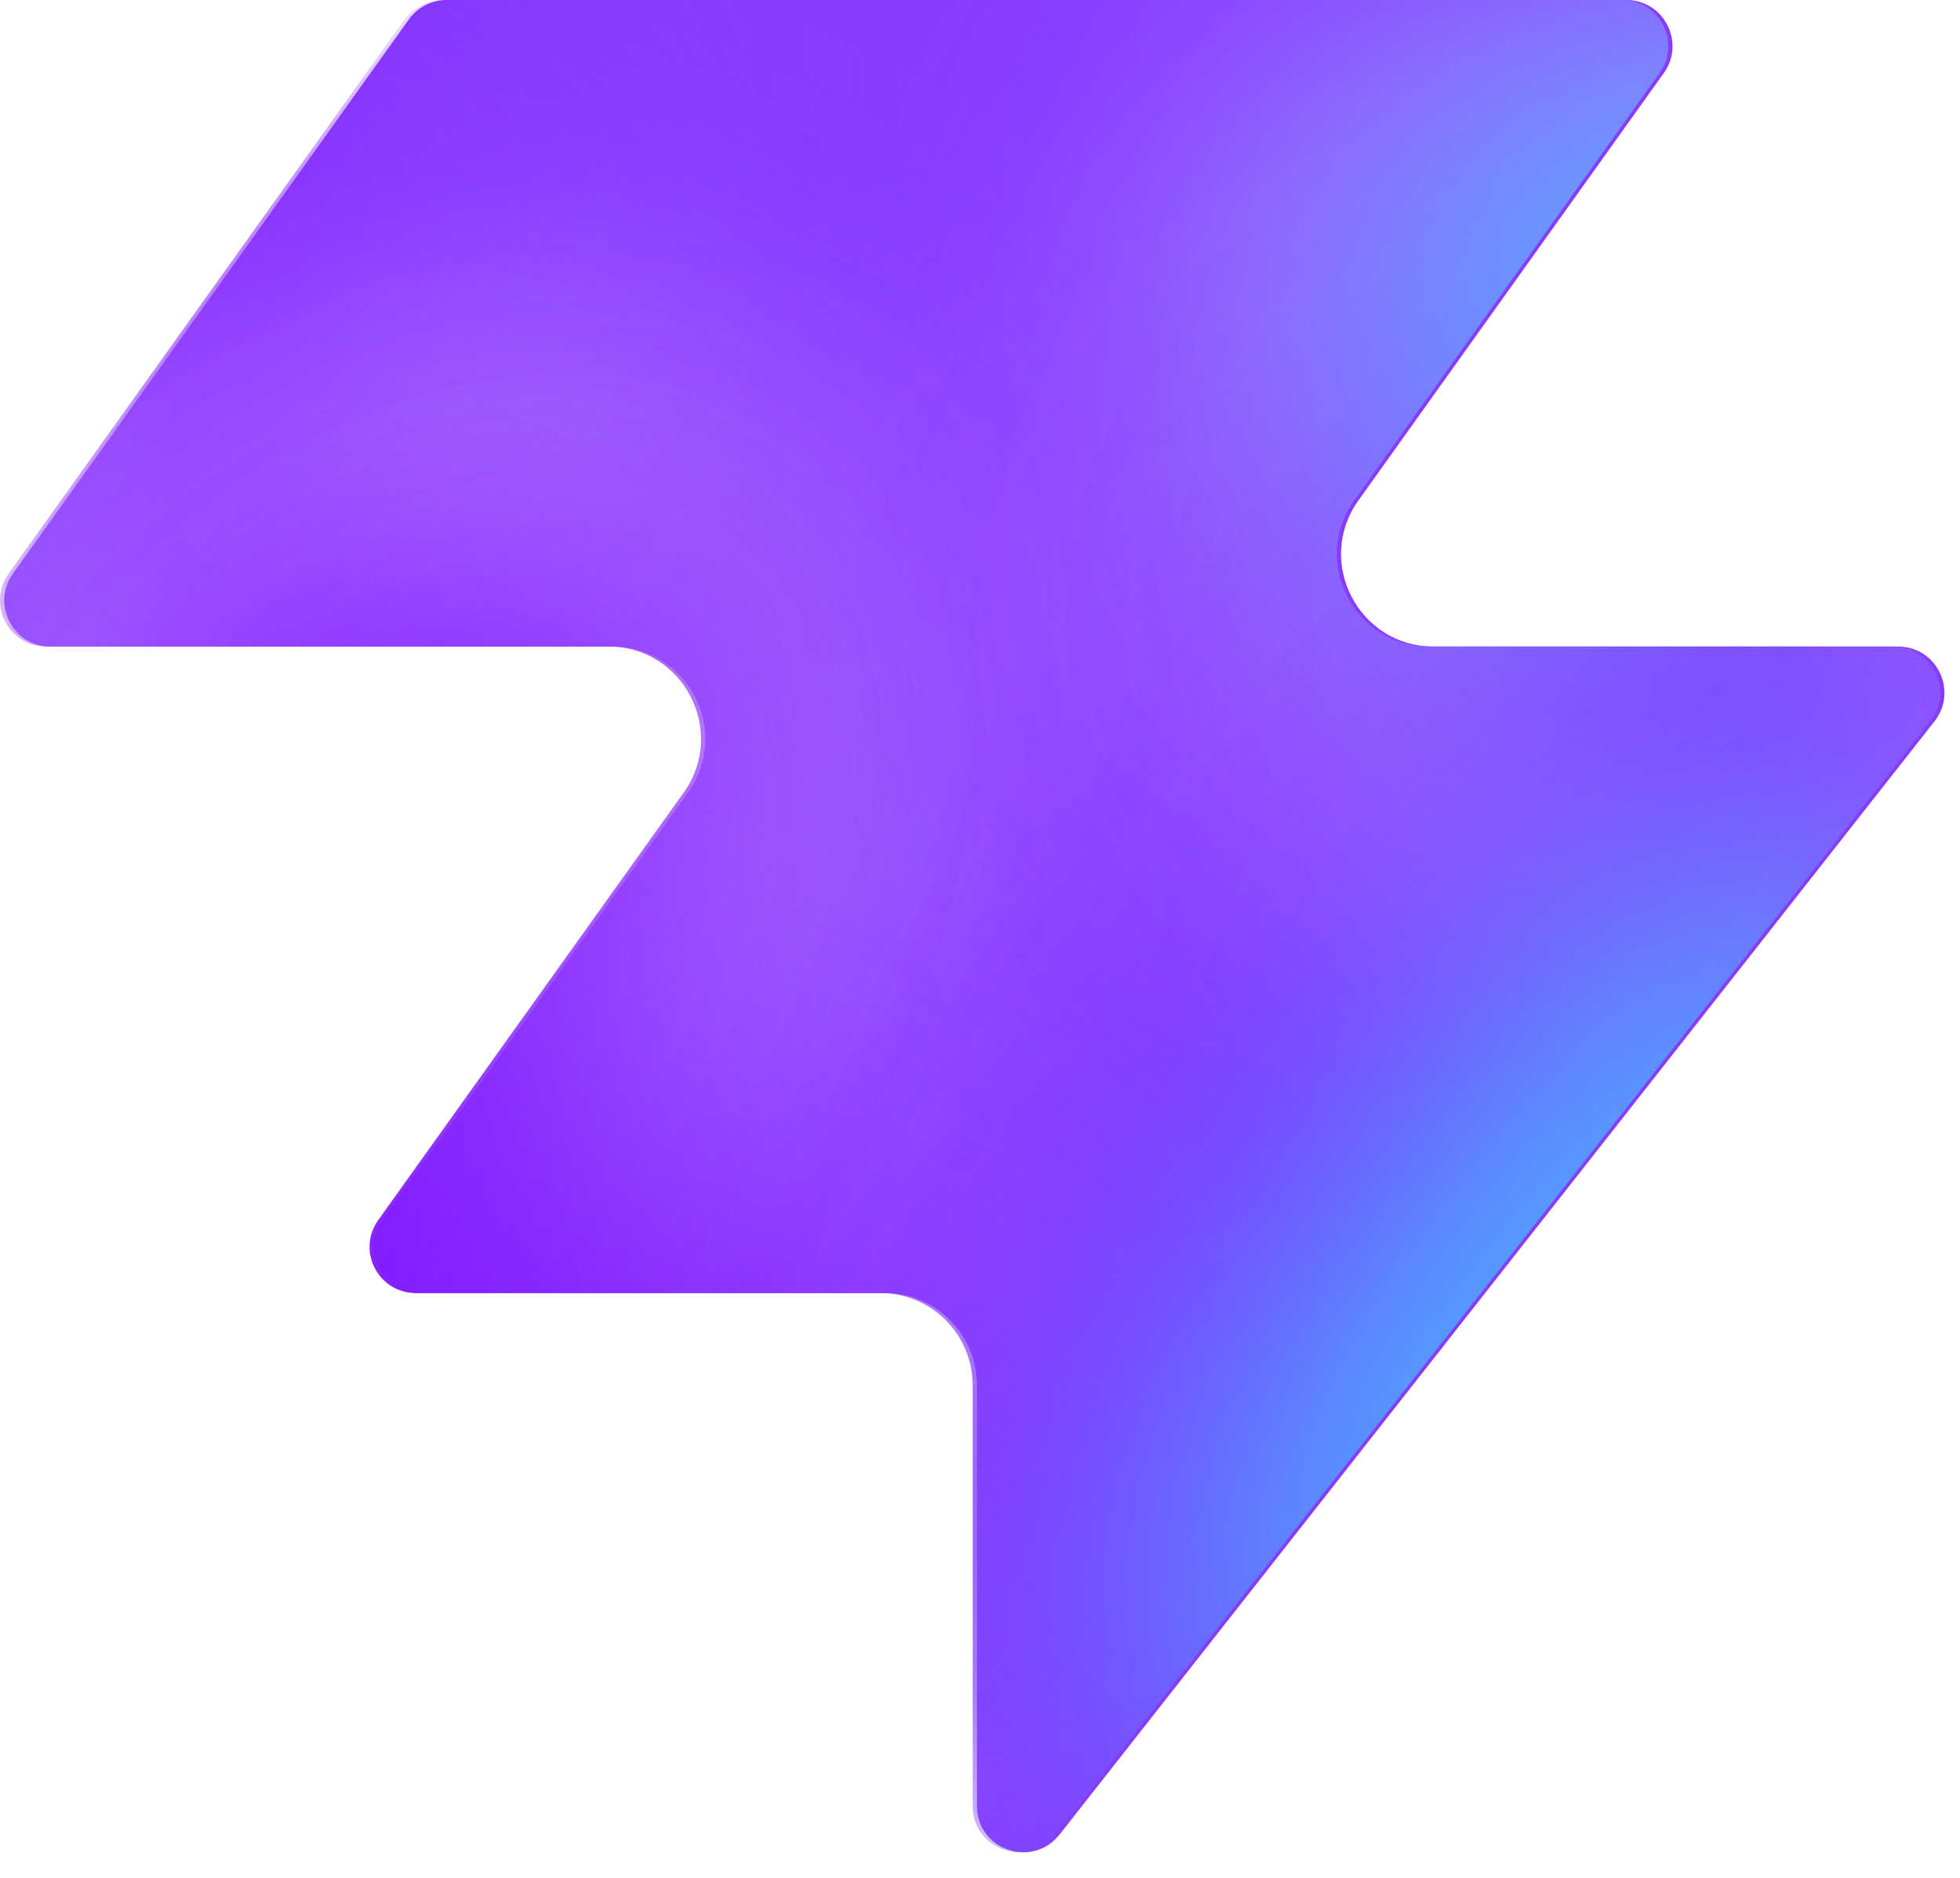
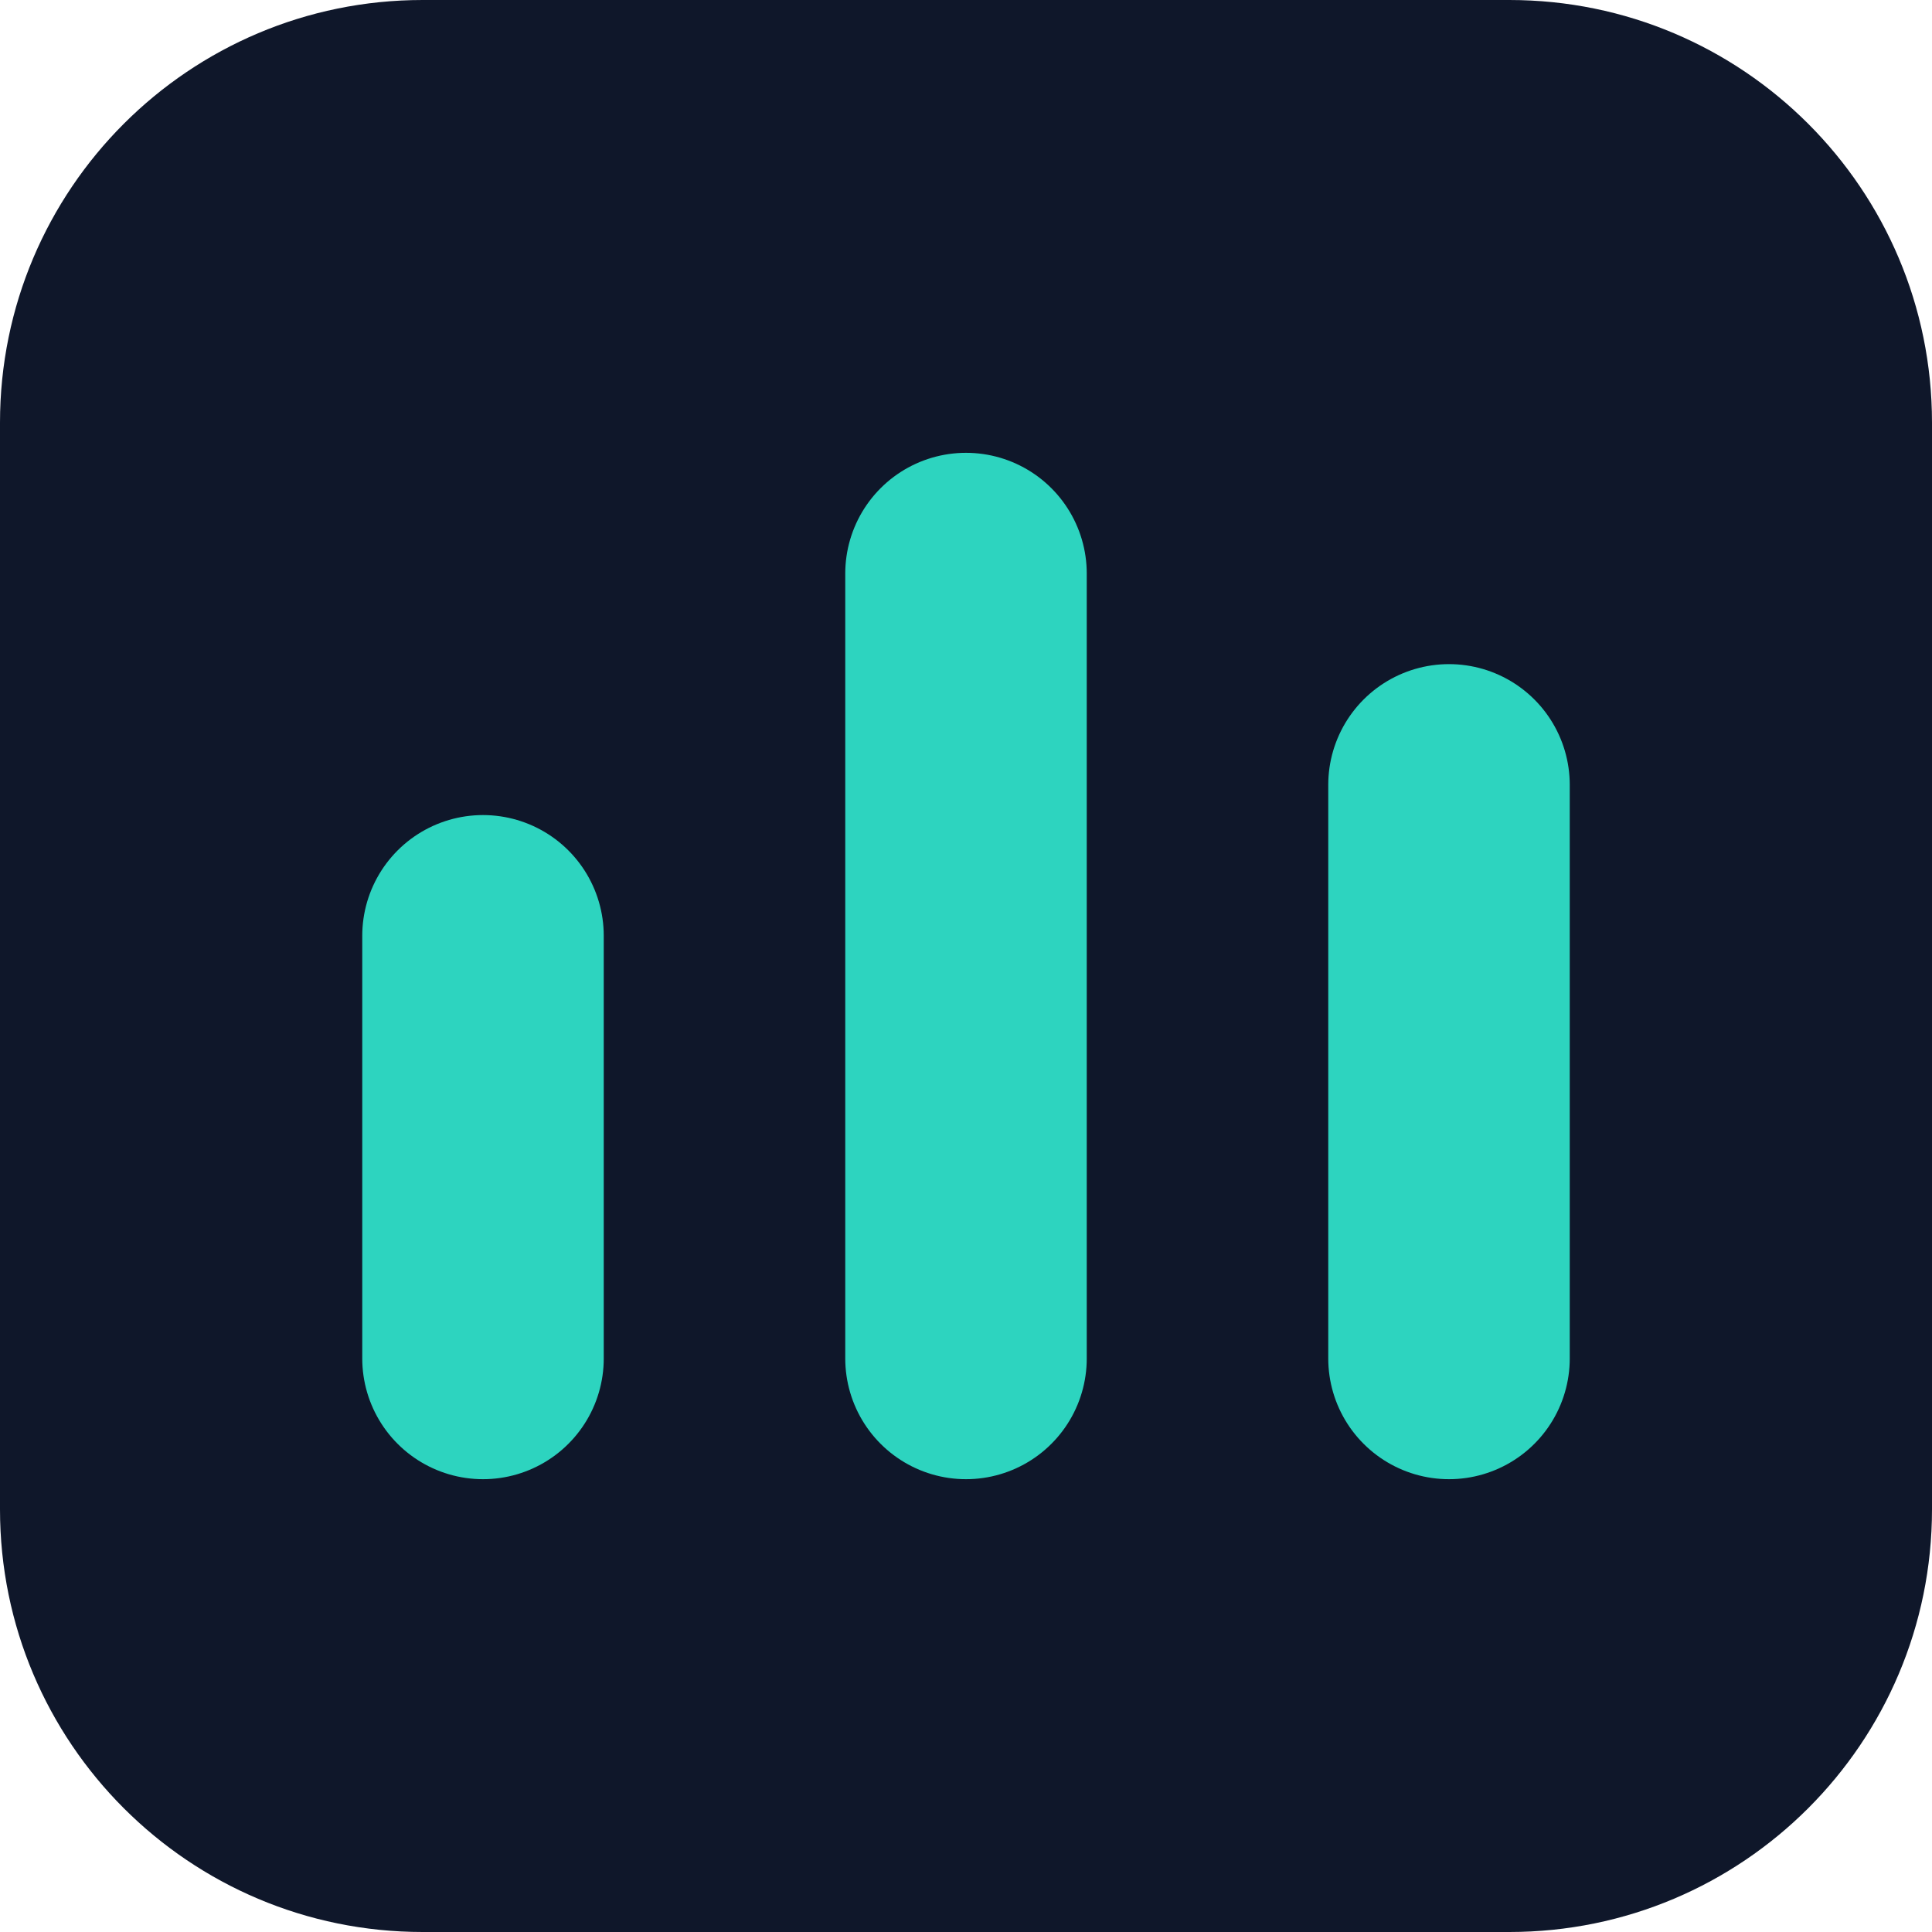
- <svg xmlns="http://www.w3.org/2000/svg" width="48" height="46" fill="none" viewBox="0 0 48 46">
-   <path fill="#863bff" d="M25.946 44.938c-.664.845-2.021.375-2.021-.698V33.937a2.26 2.26 0 0 0-2.262-2.262H10.287c-.92 0-1.456-1.04-.92-1.788l7.48-10.471c1.07-1.497 0-3.578-1.842-3.578H1.237c-.92 0-1.456-1.04-.92-1.788L10.013.474c.214-.297.556-.474.92-.474h28.894c.92 0 1.456 1.04.92 1.788l-7.48 10.471c-1.07 1.498 0 3.579 1.842 3.579h11.377c.943 0 1.473 1.088.89 1.83L25.947 44.94z" style="fill:#863bff;fill:color(display-p3 .525 .23 1);fill-opacity:1" />
-   <mask id="a" width="48" height="46" x="0" y="0" maskUnits="userSpaceOnUse" style="mask-type:alpha">
-     <path fill="#000" d="M25.842 44.938c-.664.844-2.021.375-2.021-.698V33.937a2.26 2.26 0 0 0-2.262-2.262H10.183c-.92 0-1.456-1.04-.92-1.788l7.48-10.471c1.07-1.498 0-3.579-1.842-3.579H1.133c-.92 0-1.456-1.04-.92-1.787L9.91.473c.214-.297.556-.474.92-.474h28.894c.92 0 1.456 1.04.92 1.788l-7.48 10.471c-1.07 1.498 0 3.578 1.842 3.578h11.377c.943 0 1.473 1.088.89 1.832L25.843 44.94z" style="fill:#000;fill-opacity:1" />
-   </mask>
-   <g mask="url(#a)">
-     <g filter="url(#b)">
-       <ellipse cx="5.508" cy="14.704" fill="#ede6ff" rx="5.508" ry="14.704" style="fill:#ede6ff;fill:color(display-p3 .927 .903 1);fill-opacity:1" transform="matrix(.00324 1 1 -.00324 -4.47 31.516)" />
-     </g>
-     <g filter="url(#c)">
-       <ellipse cx="10.399" cy="29.851" fill="#ede6ff" rx="10.399" ry="29.851" style="fill:#ede6ff;fill:color(display-p3 .927 .903 1);fill-opacity:1" transform="matrix(.00324 1 1 -.00324 -39.328 7.883)" />
-     </g>
-     <g filter="url(#d)">
-       <ellipse cx="5.508" cy="30.487" fill="#7e14ff" rx="5.508" ry="30.487" style="fill:#7e14ff;fill:color(display-p3 .492 .077 1);fill-opacity:1" transform="rotate(89.814 -25.913 -14.639)scale(1 -1)" />
-     </g>
-     <g filter="url(#e)">
-       <ellipse cx="5.508" cy="30.599" fill="#7e14ff" rx="5.508" ry="30.599" style="fill:#7e14ff;fill:color(display-p3 .492 .077 1);fill-opacity:1" transform="rotate(89.814 -32.644 -3.334)scale(1 -1)" />
-     </g>
-     <g filter="url(#f)">
-       <ellipse cx="5.508" cy="30.599" fill="#7e14ff" rx="5.508" ry="30.599" style="fill:#7e14ff;fill:color(display-p3 .492 .077 1);fill-opacity:1" transform="matrix(.00324 1 1 -.00324 -34.34 30.47)" />
-     </g>
-     <g filter="url(#g)">
-       <ellipse cx="14.072" cy="22.078" fill="#ede6ff" rx="14.072" ry="22.078" style="fill:#ede6ff;fill:color(display-p3 .927 .903 1);fill-opacity:1" transform="rotate(93.35 24.506 48.493)scale(-1 1)" />
-     </g>
-     <g filter="url(#h)">
-       <ellipse cx="3.47" cy="21.501" fill="#7e14ff" rx="3.47" ry="21.501" style="fill:#7e14ff;fill:color(display-p3 .492 .077 1);fill-opacity:1" transform="rotate(89.009 28.708 47.59)scale(-1 1)" />
-     </g>
-     <g filter="url(#i)">
-       <ellipse cx="3.47" cy="21.501" fill="#7e14ff" rx="3.47" ry="21.501" style="fill:#7e14ff;fill:color(display-p3 .492 .077 1);fill-opacity:1" transform="rotate(89.009 28.708 47.59)scale(-1 1)" />
-     </g>
-     <g filter="url(#j)">
-       <ellipse cx=".387" cy="8.972" fill="#7e14ff" rx="4.407" ry="29.108" style="fill:#7e14ff;fill:color(display-p3 .492 .077 1);fill-opacity:1" transform="rotate(39.51 .387 8.972)" />
-     </g>
-     <g filter="url(#k)">
-       <ellipse cx="47.523" cy="-6.092" fill="#7e14ff" rx="4.407" ry="29.108" style="fill:#7e14ff;fill:color(display-p3 .492 .077 1);fill-opacity:1" transform="rotate(37.892 47.523 -6.092)" />
-     </g>
-     <g filter="url(#l)">
-       <ellipse cx="41.412" cy="6.333" fill="#47bfff" rx="5.971" ry="9.665" style="fill:#47bfff;fill:color(display-p3 .28 .748 1);fill-opacity:1" transform="rotate(37.892 41.412 6.333)" />
-     </g>
-     <g filter="url(#m)">
-       <ellipse cx="-1.879" cy="38.332" fill="#7e14ff" rx="4.407" ry="29.108" style="fill:#7e14ff;fill:color(display-p3 .492 .077 1);fill-opacity:1" transform="rotate(37.892 -1.88 38.332)" />
-     </g>
-     <g filter="url(#n)">
-       <ellipse cx="-1.879" cy="38.332" fill="#7e14ff" rx="4.407" ry="29.108" style="fill:#7e14ff;fill:color(display-p3 .492 .077 1);fill-opacity:1" transform="rotate(37.892 -1.88 38.332)" />
-     </g>
-     <g filter="url(#o)">
-       <ellipse cx="35.651" cy="29.907" fill="#7e14ff" rx="4.407" ry="29.108" style="fill:#7e14ff;fill:color(display-p3 .492 .077 1);fill-opacity:1" transform="rotate(37.892 35.651 29.907)" />
-     </g>
-     <g filter="url(#p)">
-       <ellipse cx="38.418" cy="32.4" fill="#47bfff" rx="5.971" ry="15.297" style="fill:#47bfff;fill:color(display-p3 .28 .748 1);fill-opacity:1" transform="rotate(37.892 38.418 32.4)" />
-     </g>
-   </g>
-   <defs>
-     <filter id="b" width="60.045" height="41.654" x="-19.77" y="16.149" color-interpolation-filters="sRGB" filterUnits="userSpaceOnUse">
-       <feFlood flood-opacity="0" result="BackgroundImageFix" />
-       <feBlend in="SourceGraphic" in2="BackgroundImageFix" result="shape" />
-       <feGaussianBlur result="effect1_foregroundBlur_2002_17158" stdDeviation="7.659" />
-     </filter>
-     <filter id="c" width="90.34" height="51.437" x="-54.613" y="-7.533" color-interpolation-filters="sRGB" filterUnits="userSpaceOnUse">
-       <feFlood flood-opacity="0" result="BackgroundImageFix" />
-       <feBlend in="SourceGraphic" in2="BackgroundImageFix" result="shape" />
-       <feGaussianBlur result="effect1_foregroundBlur_2002_17158" stdDeviation="7.659" />
-     </filter>
-     <filter id="d" width="79.355" height="29.4" x="-49.64" y="2.03" color-interpolation-filters="sRGB" filterUnits="userSpaceOnUse">
-       <feFlood flood-opacity="0" result="BackgroundImageFix" />
-       <feBlend in="SourceGraphic" in2="BackgroundImageFix" result="shape" />
-       <feGaussianBlur result="effect1_foregroundBlur_2002_17158" stdDeviation="4.596" />
-     </filter>
-     <filter id="e" width="79.579" height="29.4" x="-45.045" y="20.029" color-interpolation-filters="sRGB" filterUnits="userSpaceOnUse">
-       <feFlood flood-opacity="0" result="BackgroundImageFix" />
-       <feBlend in="SourceGraphic" in2="BackgroundImageFix" result="shape" />
-       <feGaussianBlur result="effect1_foregroundBlur_2002_17158" stdDeviation="4.596" />
-     </filter>
-     <filter id="f" width="79.579" height="29.4" x="-43.513" y="21.178" color-interpolation-filters="sRGB" filterUnits="userSpaceOnUse">
-       <feFlood flood-opacity="0" result="BackgroundImageFix" />
-       <feBlend in="SourceGraphic" in2="BackgroundImageFix" result="shape" />
-       <feGaussianBlur result="effect1_foregroundBlur_2002_17158" stdDeviation="4.596" />
-     </filter>
-     <filter id="g" width="74.749" height="58.852" x="15.756" y="-17.901" color-interpolation-filters="sRGB" filterUnits="userSpaceOnUse">
-       <feFlood flood-opacity="0" result="BackgroundImageFix" />
-       <feBlend in="SourceGraphic" in2="BackgroundImageFix" result="shape" />
-       <feGaussianBlur result="effect1_foregroundBlur_2002_17158" stdDeviation="7.659" />
-     </filter>
-     <filter id="h" width="61.377" height="25.362" x="23.548" y="2.284" color-interpolation-filters="sRGB" filterUnits="userSpaceOnUse">
-       <feFlood flood-opacity="0" result="BackgroundImageFix" />
-       <feBlend in="SourceGraphic" in2="BackgroundImageFix" result="shape" />
-       <feGaussianBlur result="effect1_foregroundBlur_2002_17158" stdDeviation="4.596" />
-     </filter>
-     <filter id="i" width="61.377" height="25.362" x="23.548" y="2.284" color-interpolation-filters="sRGB" filterUnits="userSpaceOnUse">
-       <feFlood flood-opacity="0" result="BackgroundImageFix" />
-       <feBlend in="SourceGraphic" in2="BackgroundImageFix" result="shape" />
-       <feGaussianBlur result="effect1_foregroundBlur_2002_17158" stdDeviation="4.596" />
-     </filter>
-     <filter id="j" width="56.045" height="63.649" x="-27.636" y="-22.853" color-interpolation-filters="sRGB" filterUnits="userSpaceOnUse">
-       <feFlood flood-opacity="0" result="BackgroundImageFix" />
-       <feBlend in="SourceGraphic" in2="BackgroundImageFix" result="shape" />
-       <feGaussianBlur result="effect1_foregroundBlur_2002_17158" stdDeviation="4.596" />
-     </filter>
-     <filter id="k" width="54.814" height="64.646" x="20.116" y="-38.415" color-interpolation-filters="sRGB" filterUnits="userSpaceOnUse">
-       <feFlood flood-opacity="0" result="BackgroundImageFix" />
-       <feBlend in="SourceGraphic" in2="BackgroundImageFix" result="shape" />
-       <feGaussianBlur result="effect1_foregroundBlur_2002_17158" stdDeviation="4.596" />
-     </filter>
-     <filter id="l" width="33.541" height="35.313" x="24.641" y="-11.323" color-interpolation-filters="sRGB" filterUnits="userSpaceOnUse">
-       <feFlood flood-opacity="0" result="BackgroundImageFix" />
-       <feBlend in="SourceGraphic" in2="BackgroundImageFix" result="shape" />
-       <feGaussianBlur result="effect1_foregroundBlur_2002_17158" stdDeviation="4.596" />
-     </filter>
-     <filter id="m" width="54.814" height="64.646" x="-29.286" y="6.009" color-interpolation-filters="sRGB" filterUnits="userSpaceOnUse">
-       <feFlood flood-opacity="0" result="BackgroundImageFix" />
-       <feBlend in="SourceGraphic" in2="BackgroundImageFix" result="shape" />
-       <feGaussianBlur result="effect1_foregroundBlur_2002_17158" stdDeviation="4.596" />
-     </filter>
-     <filter id="n" width="54.814" height="64.646" x="-29.286" y="6.009" color-interpolation-filters="sRGB" filterUnits="userSpaceOnUse">
-       <feFlood flood-opacity="0" result="BackgroundImageFix" />
-       <feBlend in="SourceGraphic" in2="BackgroundImageFix" result="shape" />
-       <feGaussianBlur result="effect1_foregroundBlur_2002_17158" stdDeviation="4.596" />
-     </filter>
-     <filter id="o" width="54.814" height="64.646" x="8.244" y="-2.416" color-interpolation-filters="sRGB" filterUnits="userSpaceOnUse">
-       <feFlood flood-opacity="0" result="BackgroundImageFix" />
-       <feBlend in="SourceGraphic" in2="BackgroundImageFix" result="shape" />
-       <feGaussianBlur result="effect1_foregroundBlur_2002_17158" stdDeviation="4.596" />
-     </filter>
-     <filter id="p" width="39.409" height="43.623" x="18.713" y="10.588" color-interpolation-filters="sRGB" filterUnits="userSpaceOnUse">
-       <feFlood flood-opacity="0" result="BackgroundImageFix" />
-       <feBlend in="SourceGraphic" in2="BackgroundImageFix" result="shape" />
-       <feGaussianBlur result="effect1_foregroundBlur_2002_17158" stdDeviation="4.596" />
-     </filter>
-   </defs>
+ <svg xmlns="http://www.w3.org/2000/svg" viewBox="0 0 64 64">
+   <rect width="64" height="64" rx="14" fill="#0f172a" />
+   <path d="M16 45V31M32 45V19M48 45V26" stroke="#2dd4bf" stroke-width="8" stroke-linecap="round" />
</svg>
